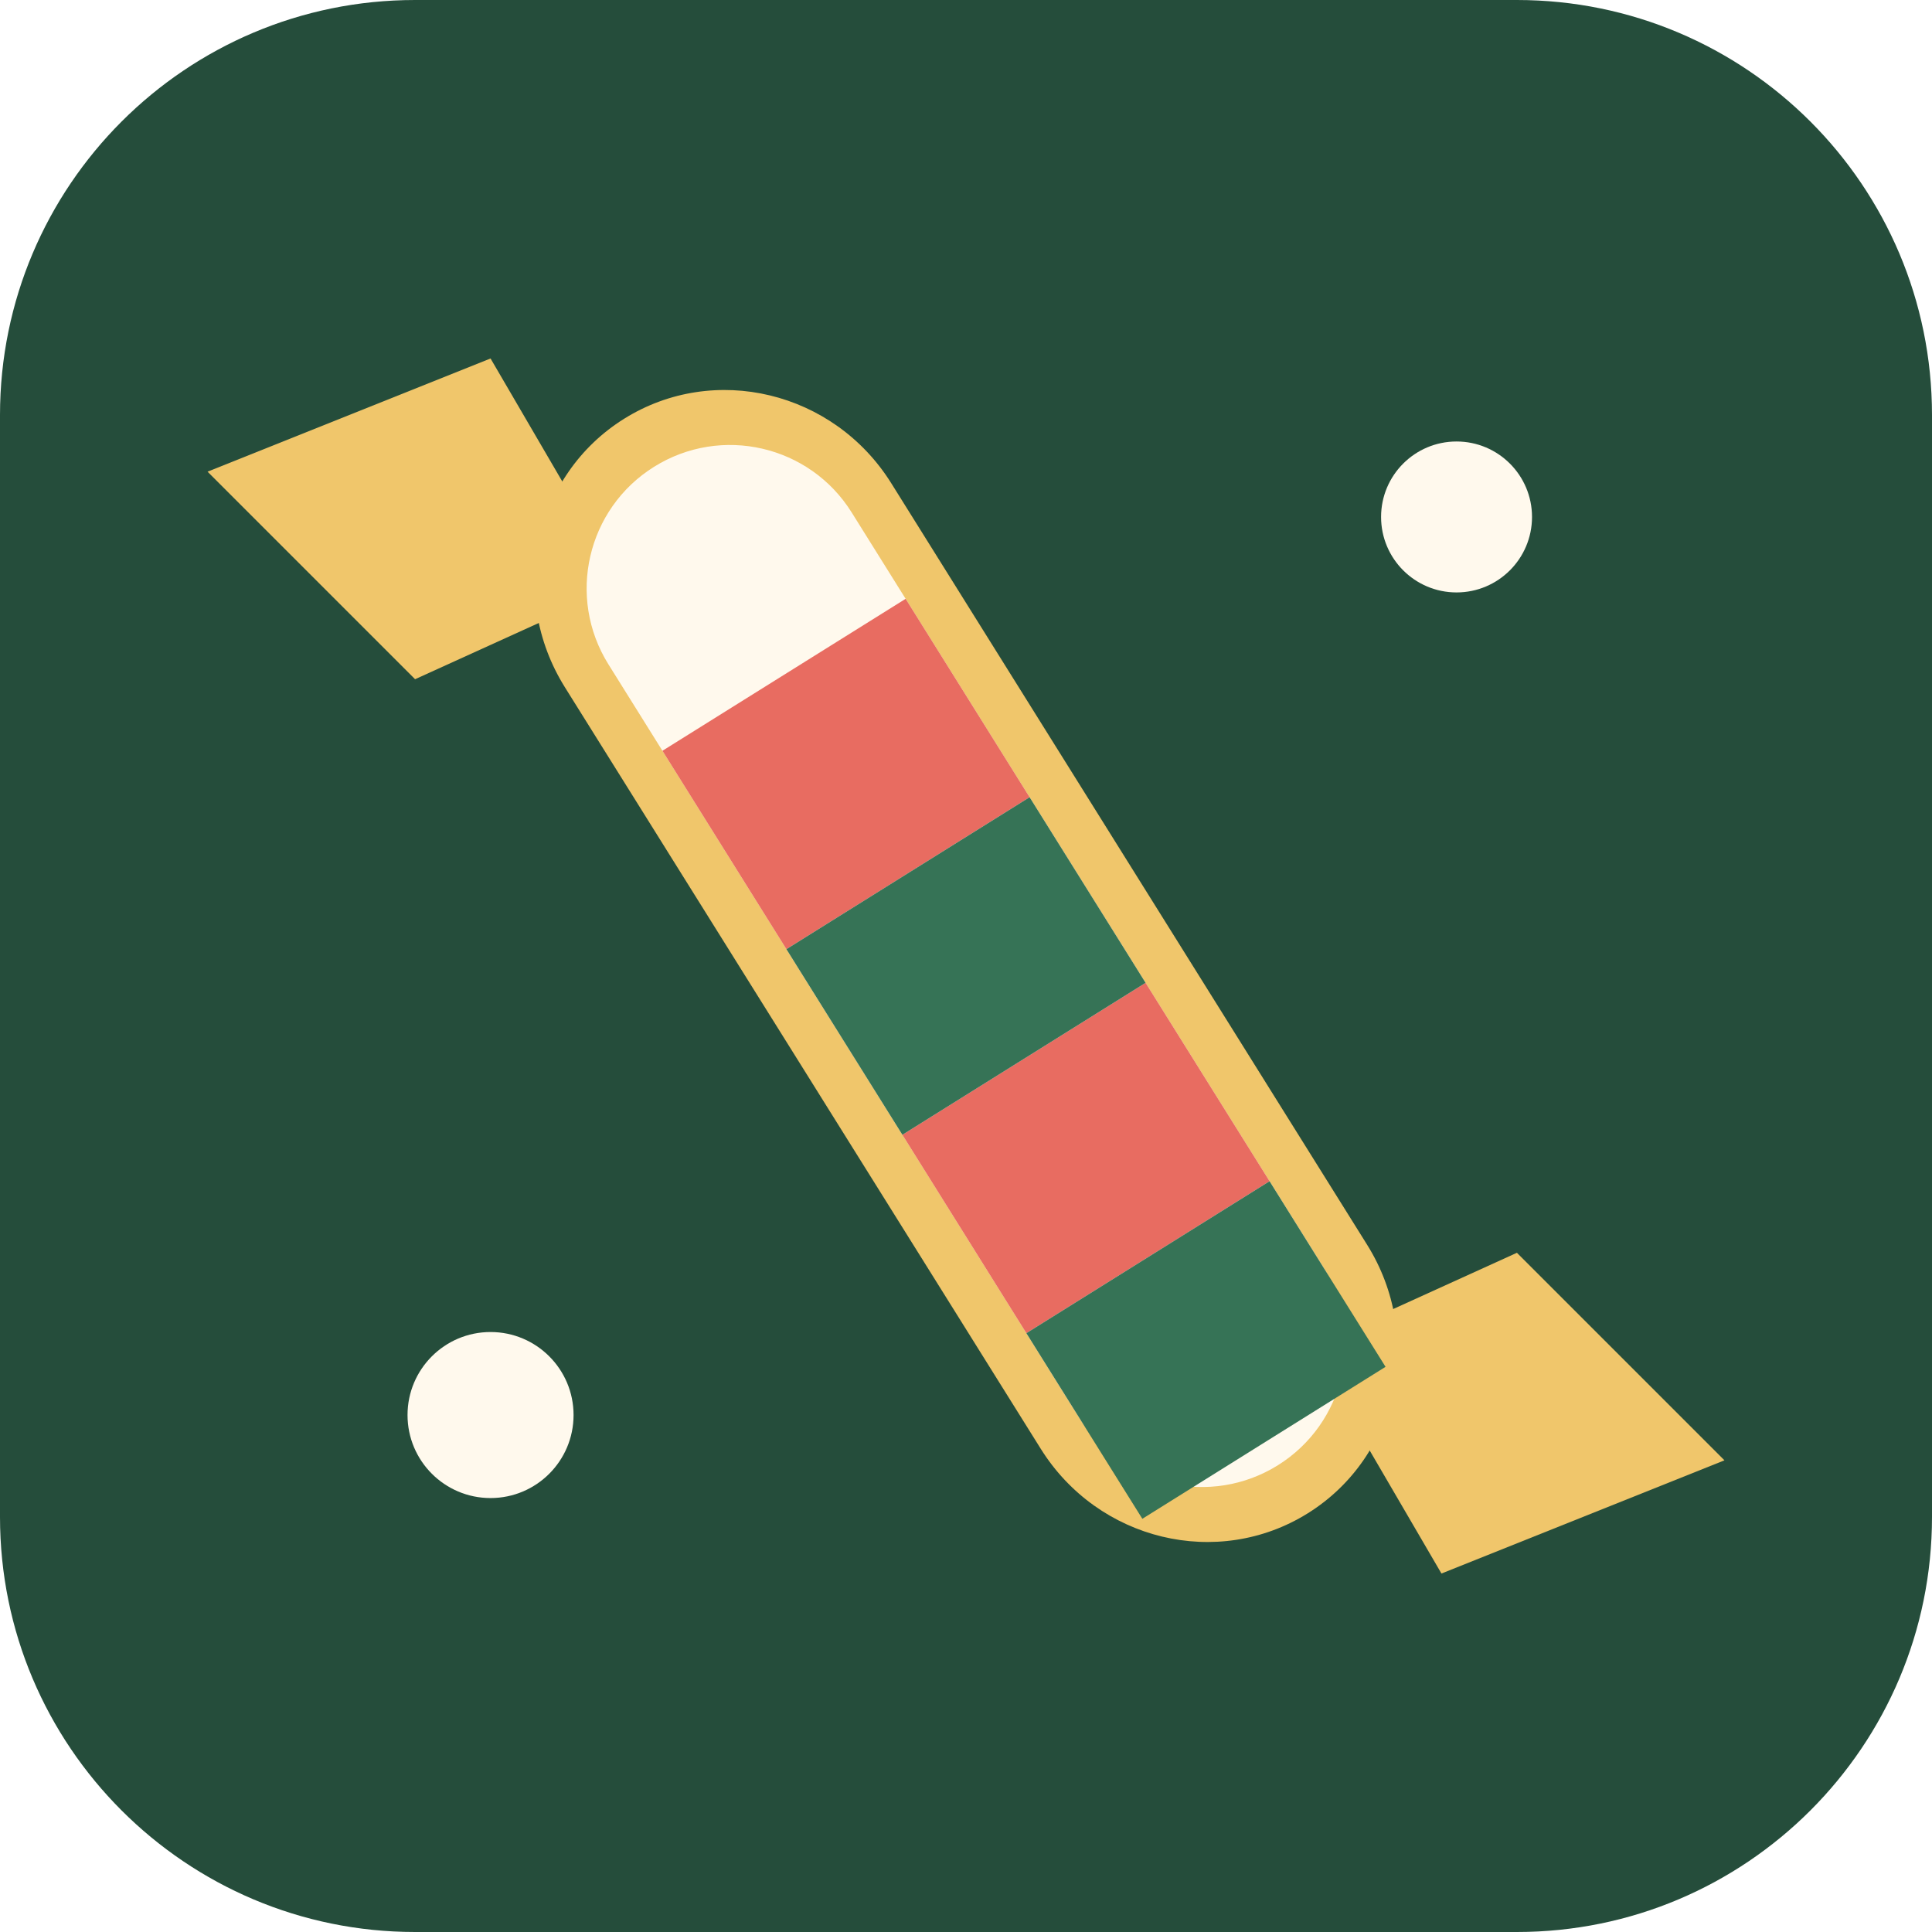
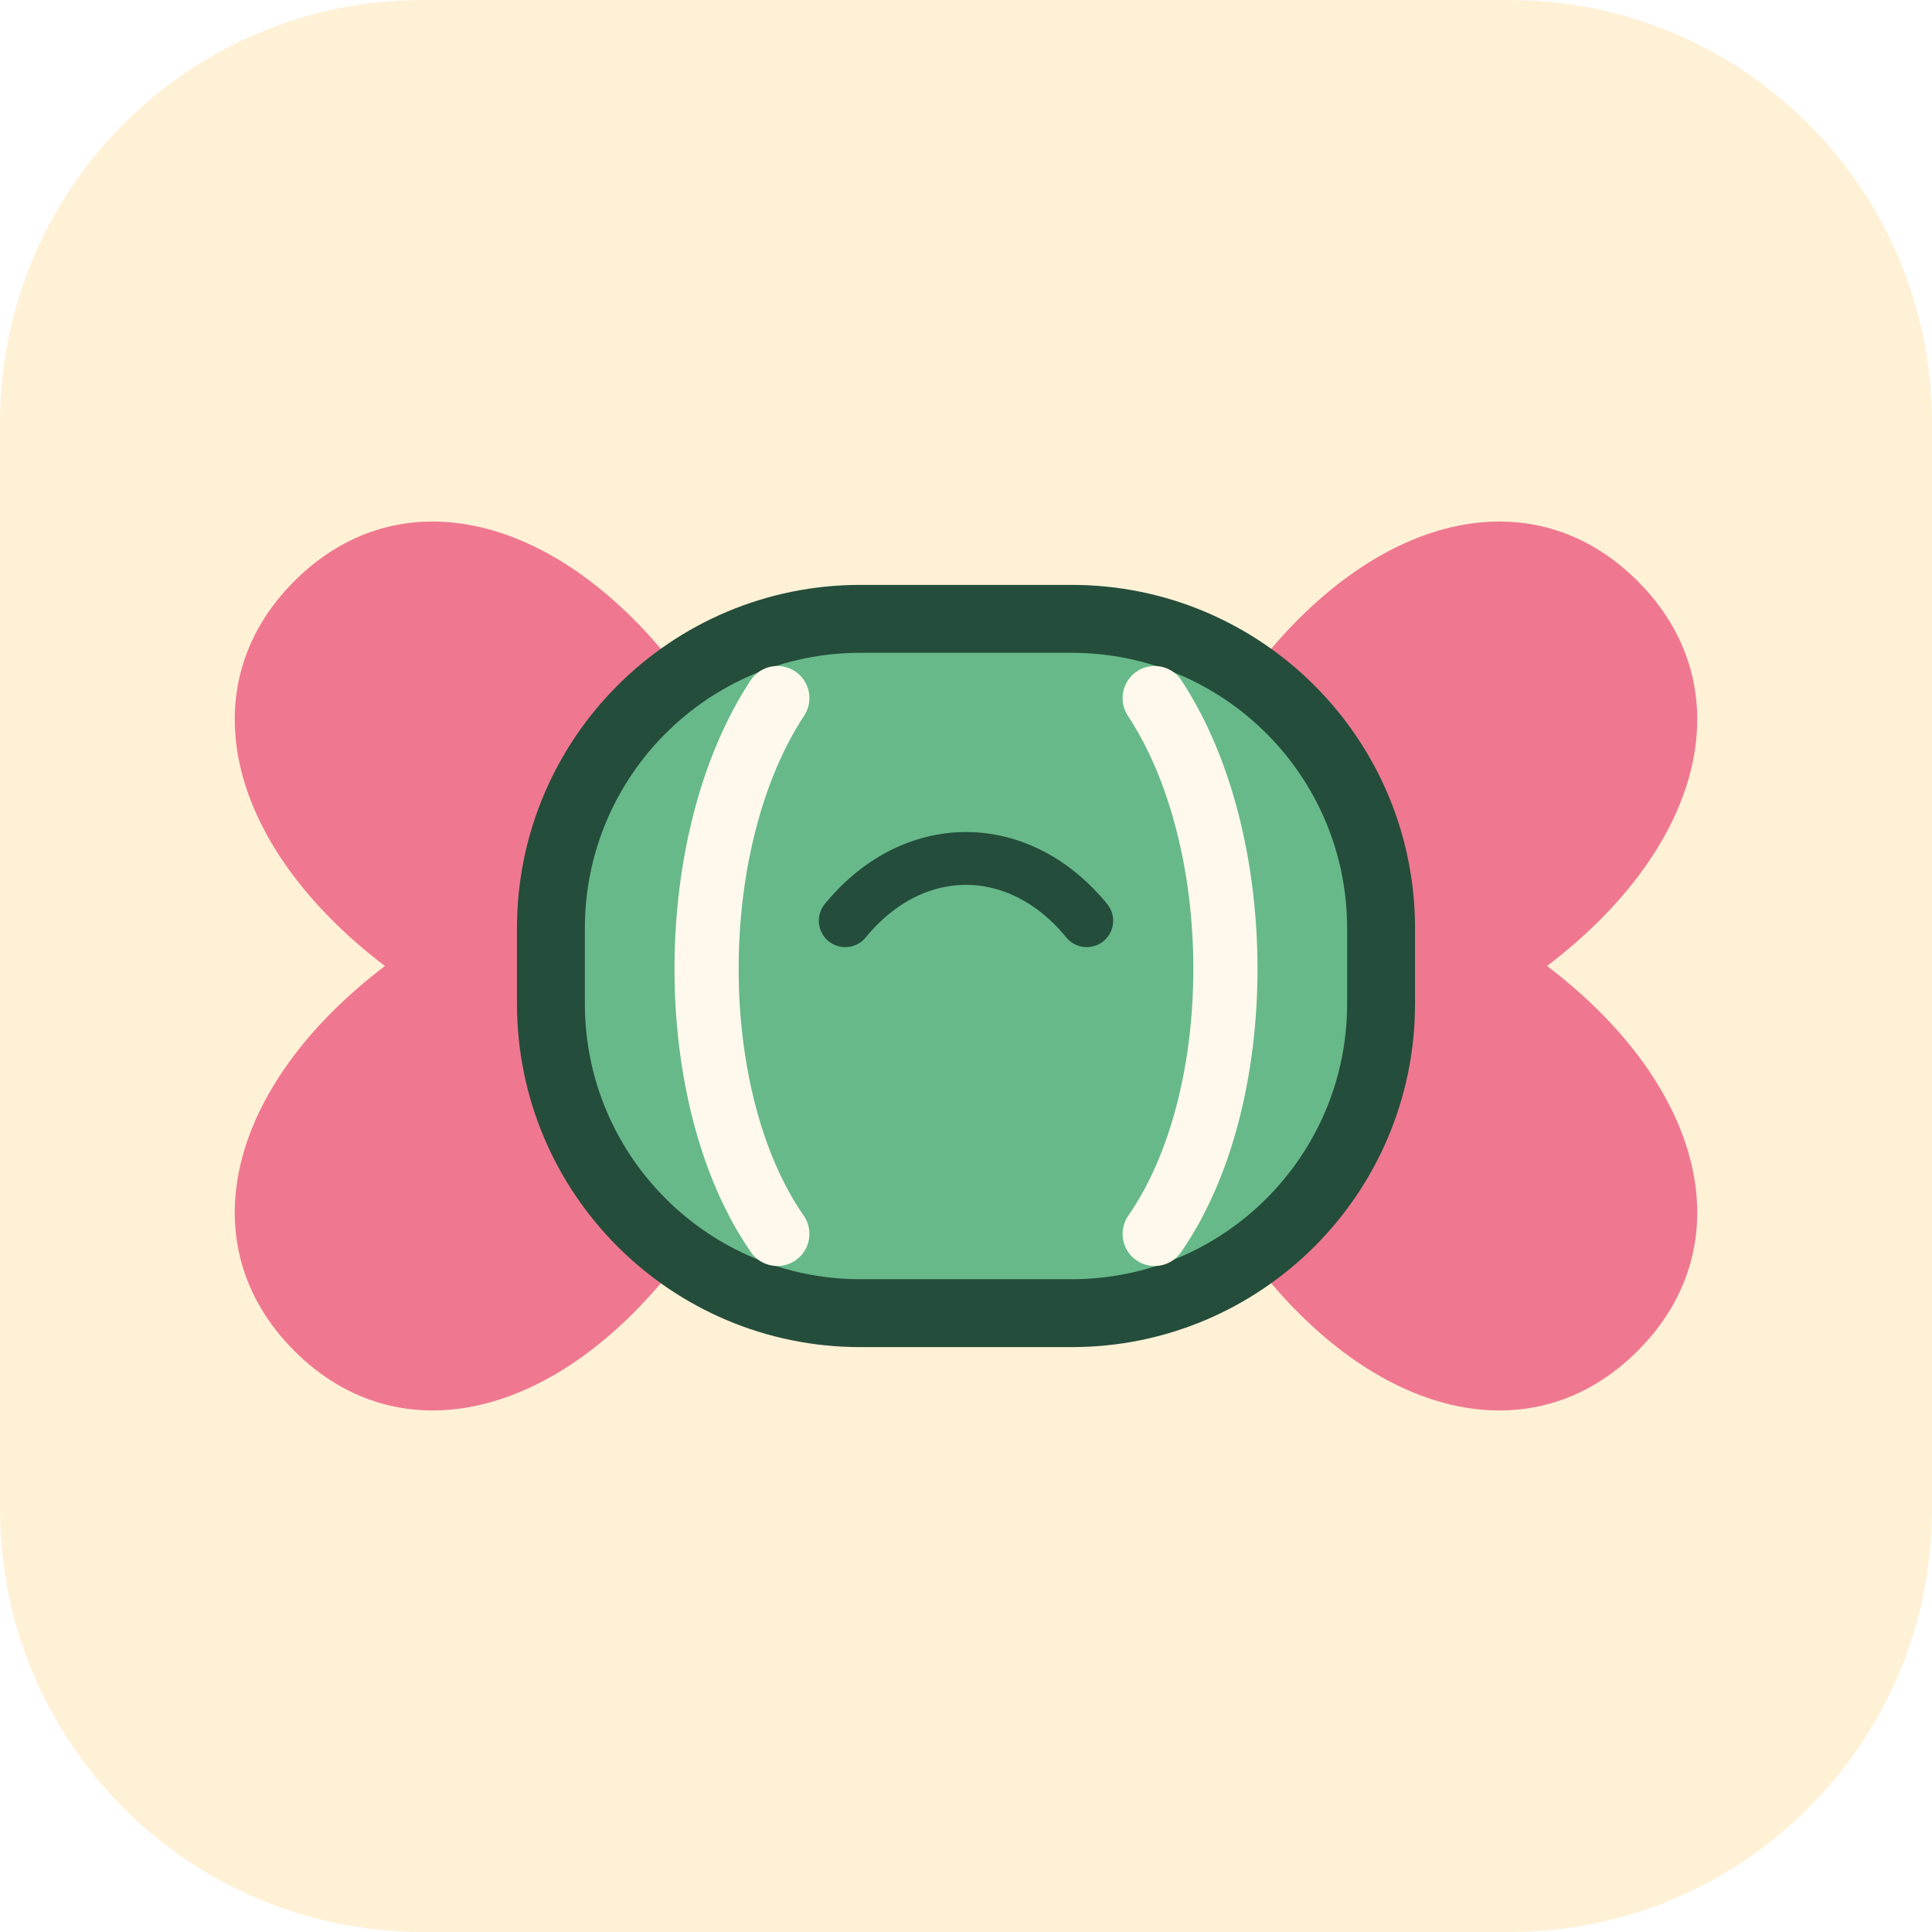
<svg xmlns="http://www.w3.org/2000/svg" viewBox="0 0 512 512">
-   <rect width="512" height="512" rx="110" fill="#254d3b" />
-   <path d="M110 180 55 125l75-30 35 60M402 332l55 55-75 30-35-60" fill="#f0c66b" />
-   <g transform="rotate(-32 256 256)">
-     <rect x="205" y="85" width="102" height="342" rx="52" fill="#f0c66b" />
-     <rect x="218" y="100" width="76" height="312" rx="38" fill="#fff9ed" />
-     <path d="M218 165h76v62h-76zm0 120h76v62h-76z" fill="#e86c61" />
-     <path d="M218 227h76v58h-76zm0 120h76v58h-76z" fill="#367356" />
-   </g>
-   <circle cx="130" cy="375" r="22" fill="#fff9ed" />
-   <circle cx="386" cy="137" r="20" fill="#fff9ed" />
+   <rect width="512" height="512" rx="112" fill="#fff1d6" />
+   <path d="M102 256c-42-32-52-74-24-102s70-18 102 24l76 78-76 78c-32 42-74 52-102 24s-18-70 24-102Z" fill="#ef7890" />
+   <path d="M410 256c42-32 52-74 24-102s-70-18-102 24l-76 78 76 78c32 42 74 52 102 24s18-70-24-102Z" fill="#ef7890" />
+   <rect x="146" y="164" width="220" height="184" rx="82" fill="#67b98a" stroke="#254d3b" stroke-width="18" />
+   <path d="M206 185c-25 38-25 106 0 142M306 185c25 38 25 106 0 142" fill="none" stroke="#fff9ed" stroke-width="17" stroke-linecap="round" />
+   <path d="M224 244c18-22 46-22 64 0" fill="none" stroke="#254d3b" stroke-width="14" stroke-linecap="round" />
</svg>
